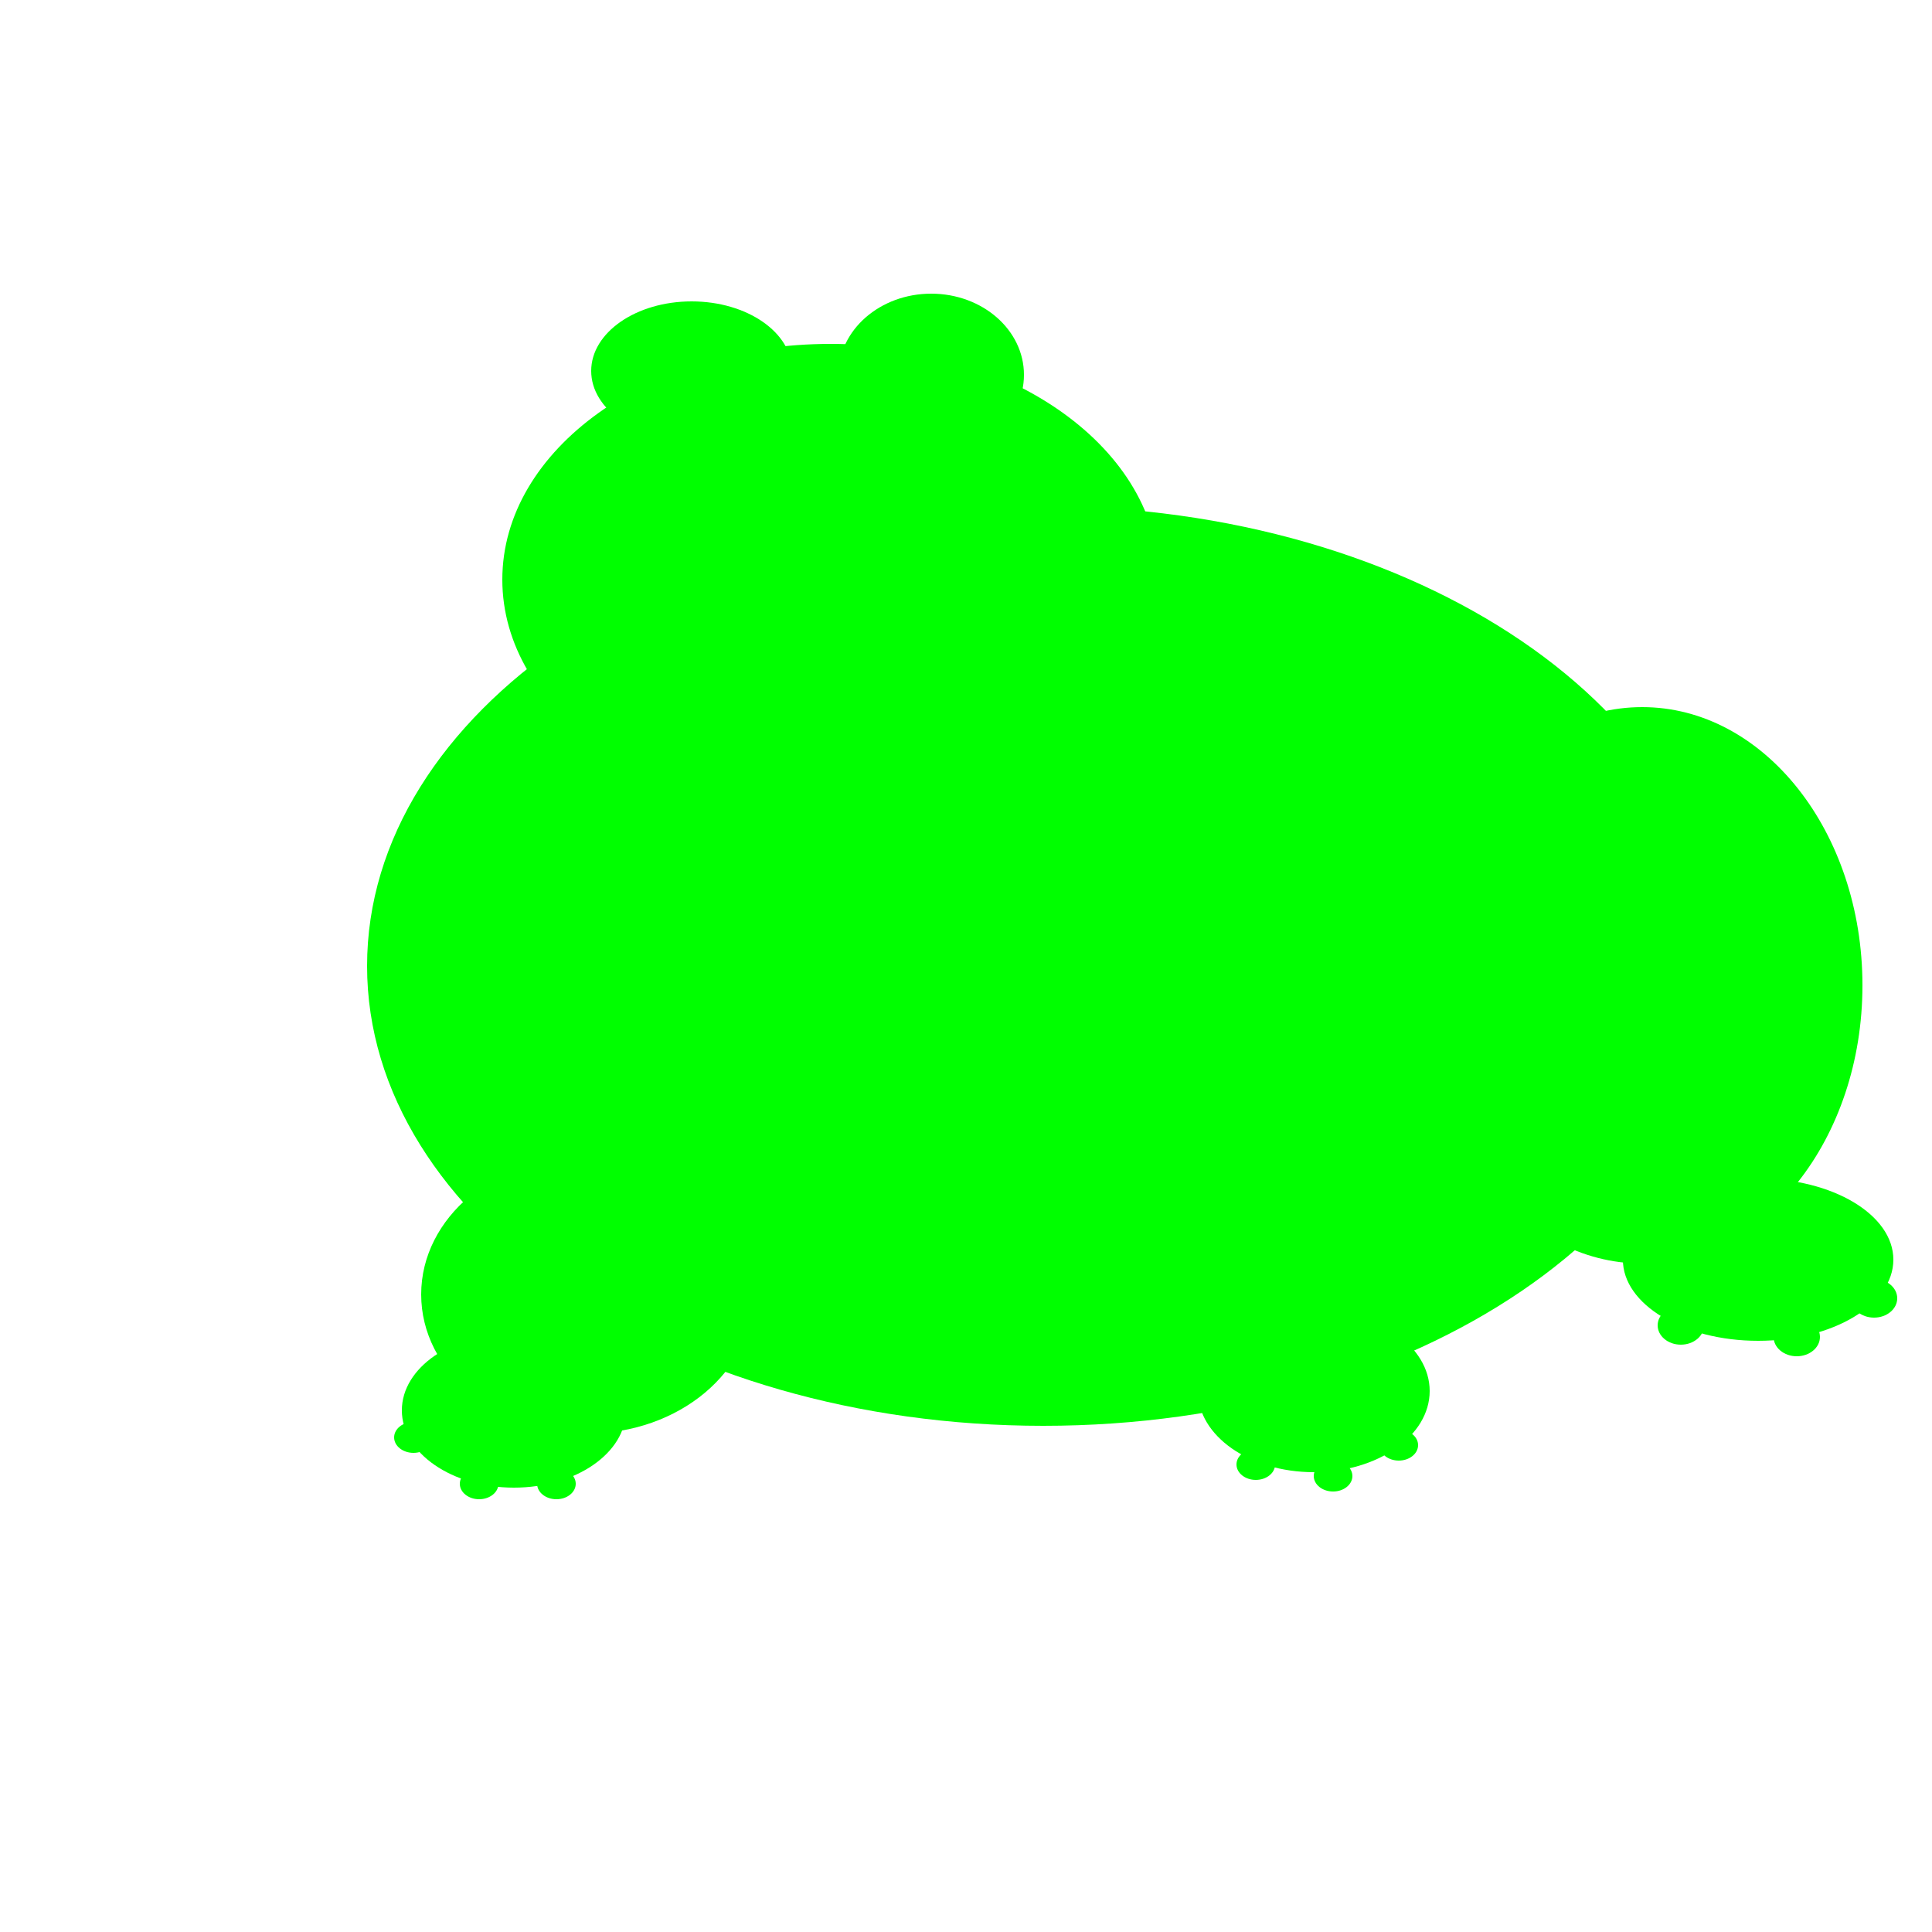
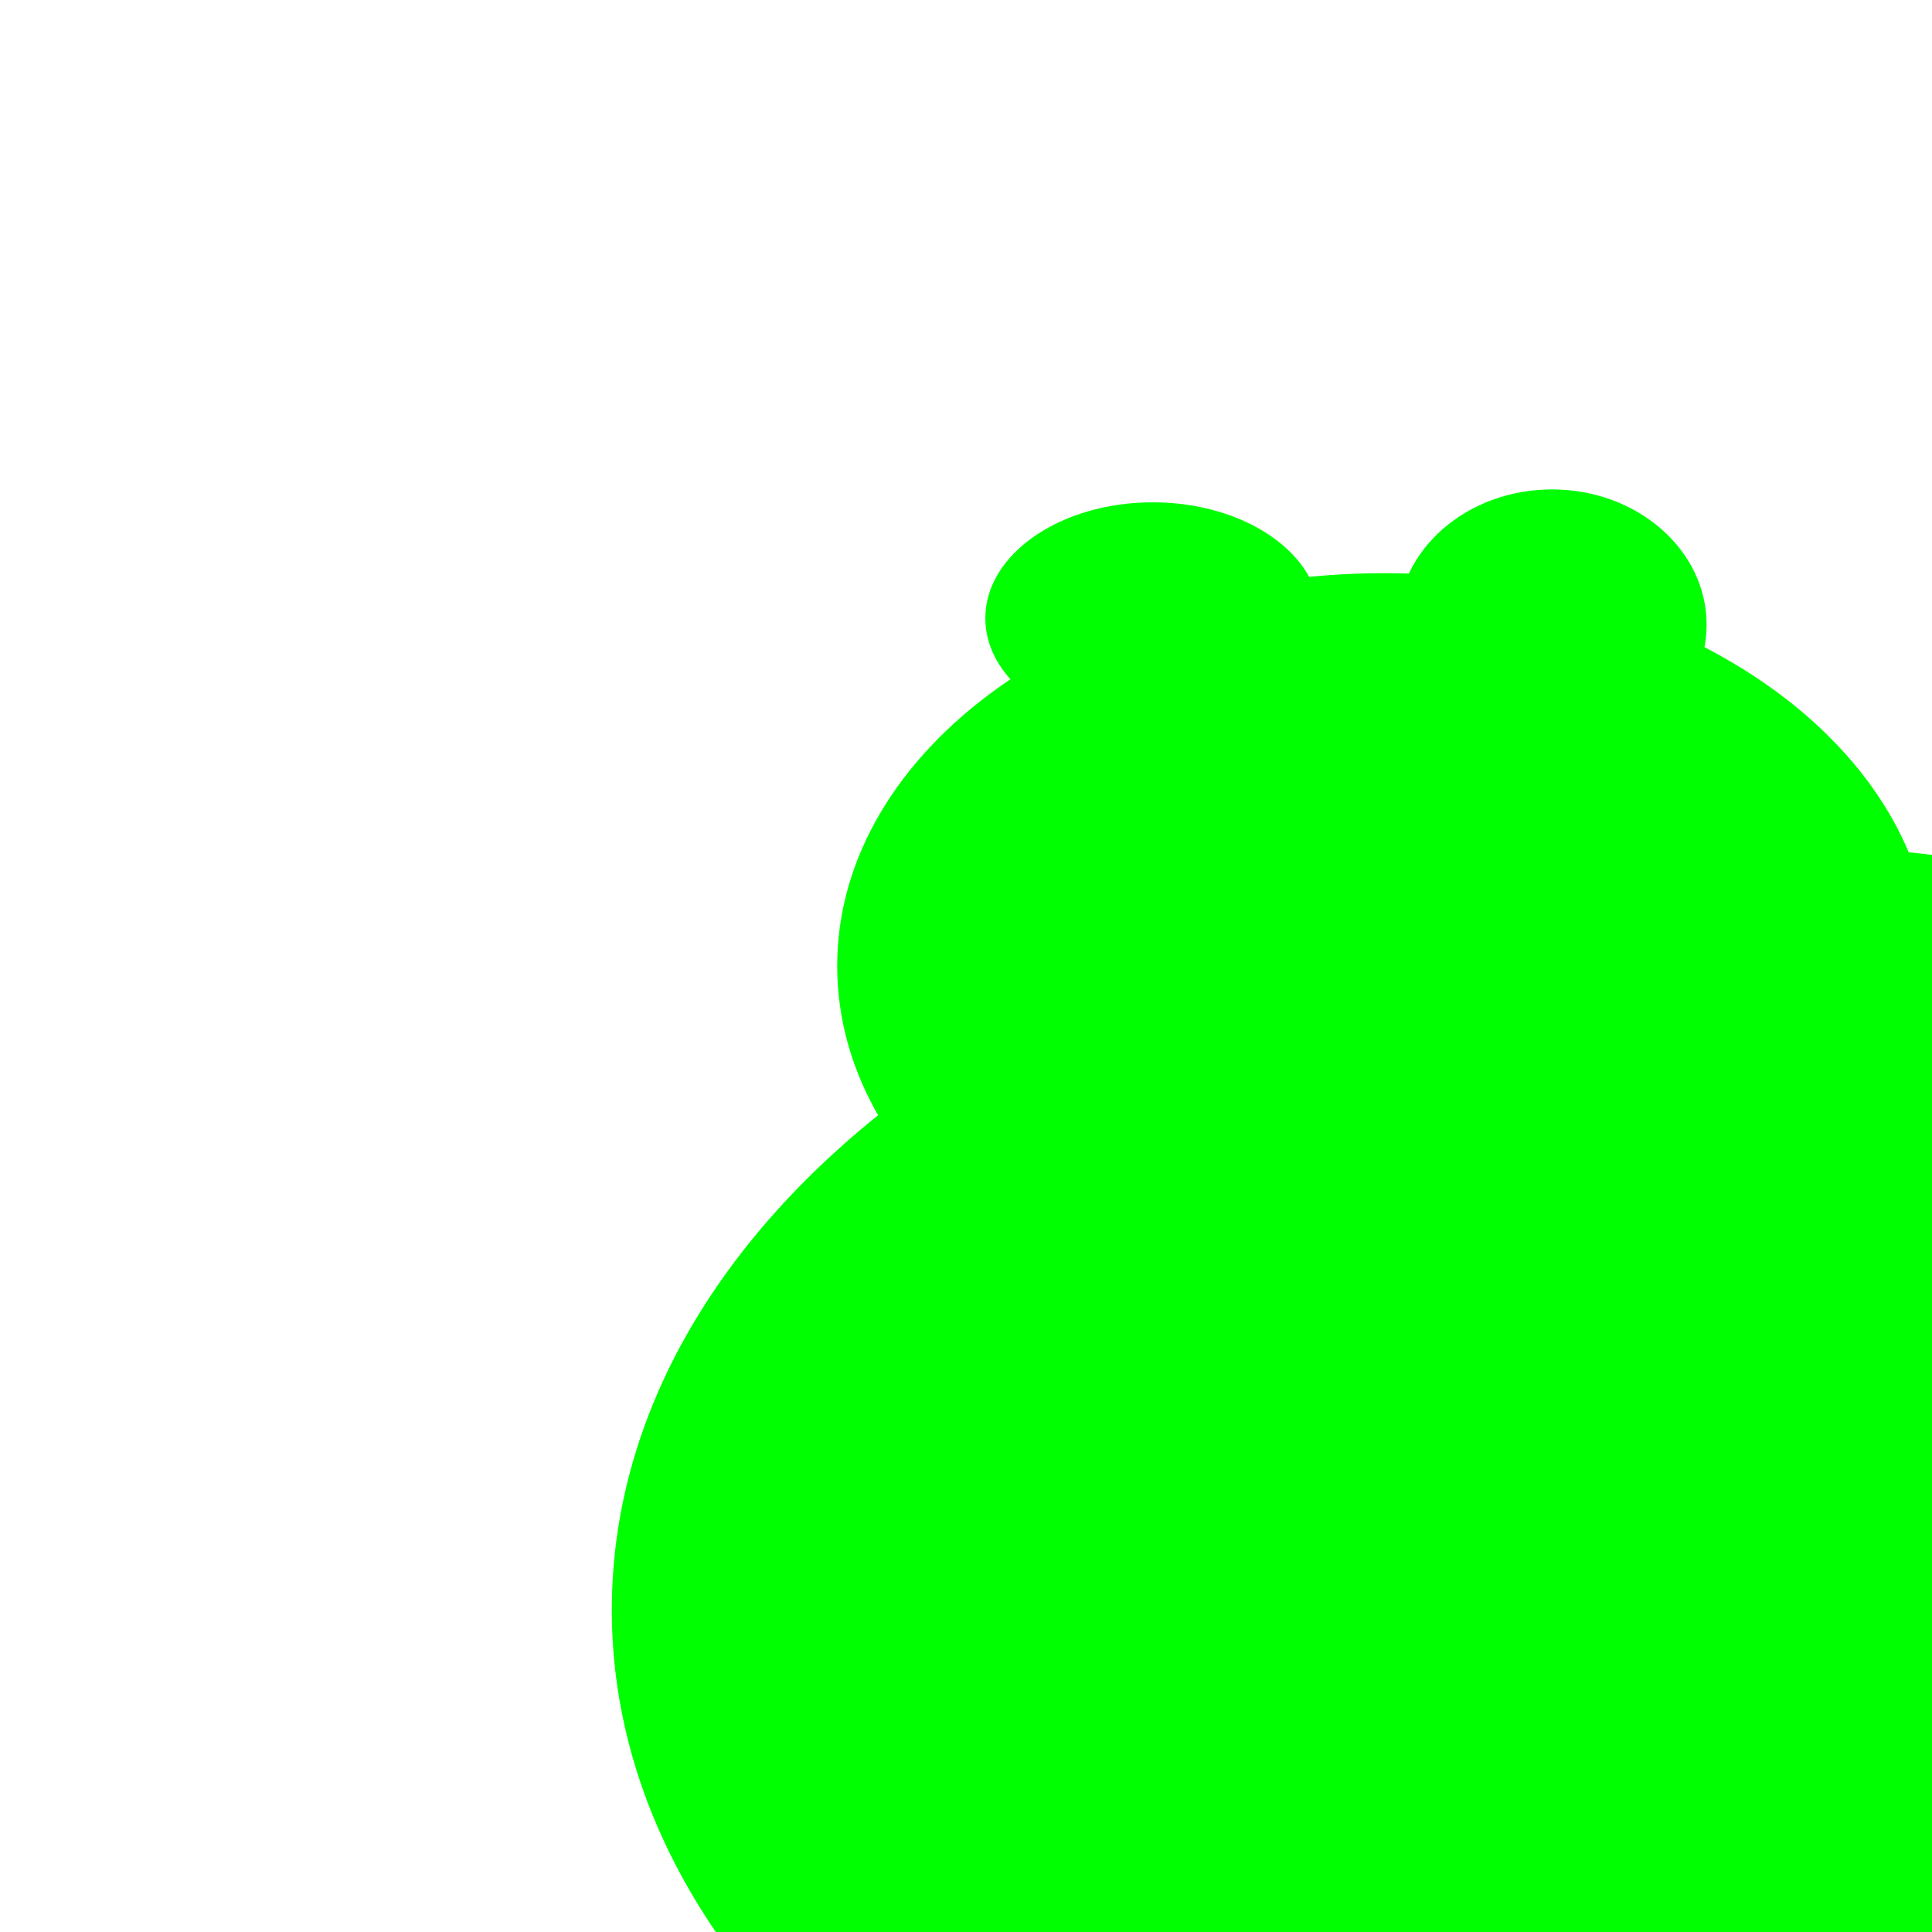
- <svg xmlns="http://www.w3.org/2000/svg" viewBox="0 0 500 500" height="500" width="500">
+ <svg xmlns="http://www.w3.org/2000/svg" viewBox="0 0 300 300">
  <ellipse name="torso" cx="270" cy="250" rx="175" ry="119" style="fill:lime" />
  <ellipse name="head" cx="215" cy="150" rx="85" ry="61" style="fill:lime" />
  <ellipse name="left_leg" cx="425" cy="255" rx="57" ry="72" style="fill:lime" />
  <ellipse name="right_eye" cx="179" cy="96" rx="26" ry="18" style="fill:lime" />
  <ellipse name="left_eye" cx="241" cy="97" rx="24" ry="21" style="fill:lime" />
  <ellipse name="left_foot" cx="455" cy="326" rx="35" ry="21" style="fill:lime" />
  <ellipse name="right_arm" cx="152" cy="335" rx="43" ry="36" style="fill:lime" />
  <ellipse name="right_hand" cx="133" cy="365" rx="29" ry="20" style="fill:lime" />
  <ellipse name="left_hand" cx="340" cy="360" rx="30" ry="21" style="fill:lime" />
  <ellipse name="left_hand_big_toe" cx="325" cy="379" rx="5" ry="4" style="fill:lime" />
  <ellipse name="left_hand_mid_toe" cx="345" cy="382" rx="5" ry="4" style="fill:lime" />
  <ellipse name="left_hand_lil_toe" cx="362" cy="374" rx="5" ry="4" style="fill:lime" />
  <ellipse name="right_hand_big_toe" cx="144" cy="384" rx="5" ry="4" style="fill:lime" />
  <ellipse name="right_hand_mid_toe" cx="124" cy="384" rx="5" ry="4" style="fill:lime" />
  <ellipse name="right_hand_lil_toe" cx="107" cy="372" rx="5" ry="4" style="fill:lime" />
  <ellipse name="left_foot_big_toe" cx="435" cy="343" rx="6" ry="5" style="fill:lime" />
  <ellipse name="left_foot_mid_toe" cx="465" cy="346" rx="6" ry="5" style="fill:lime" />
  <ellipse name="left_foot_lil_toe" cx="485" cy="336" rx="6" ry="5" style="fill:lime" />
</svg>
